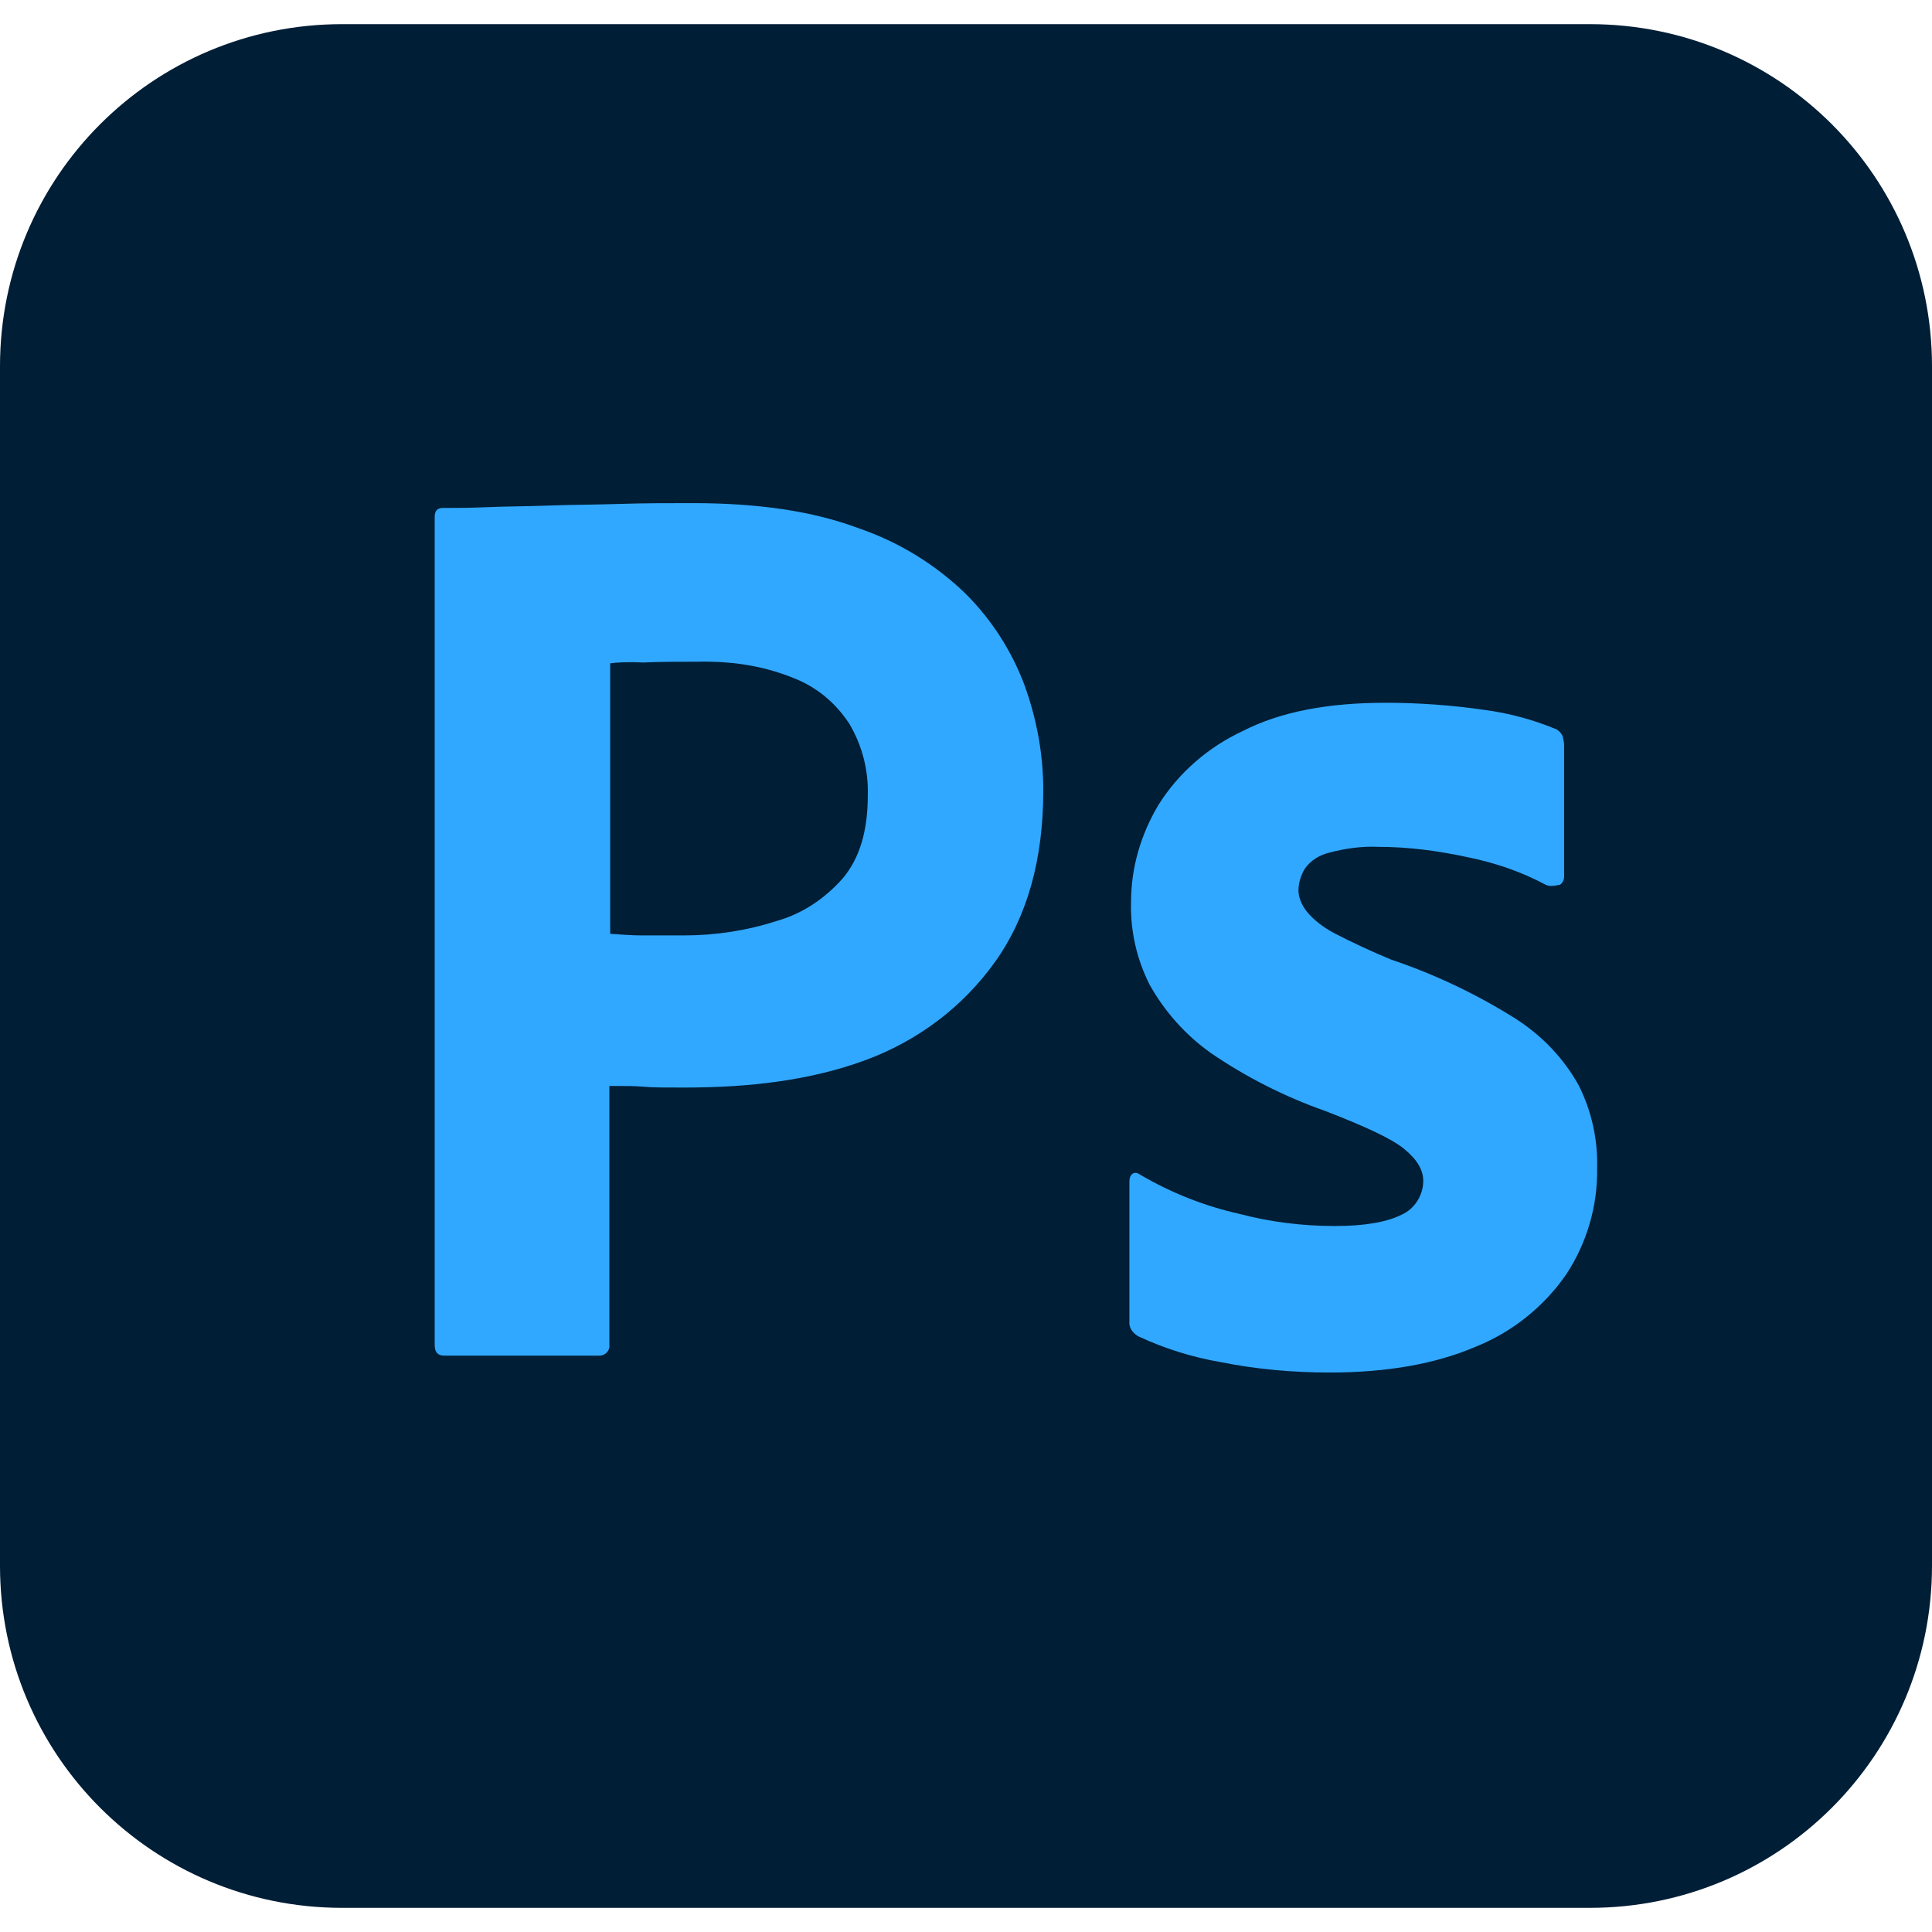
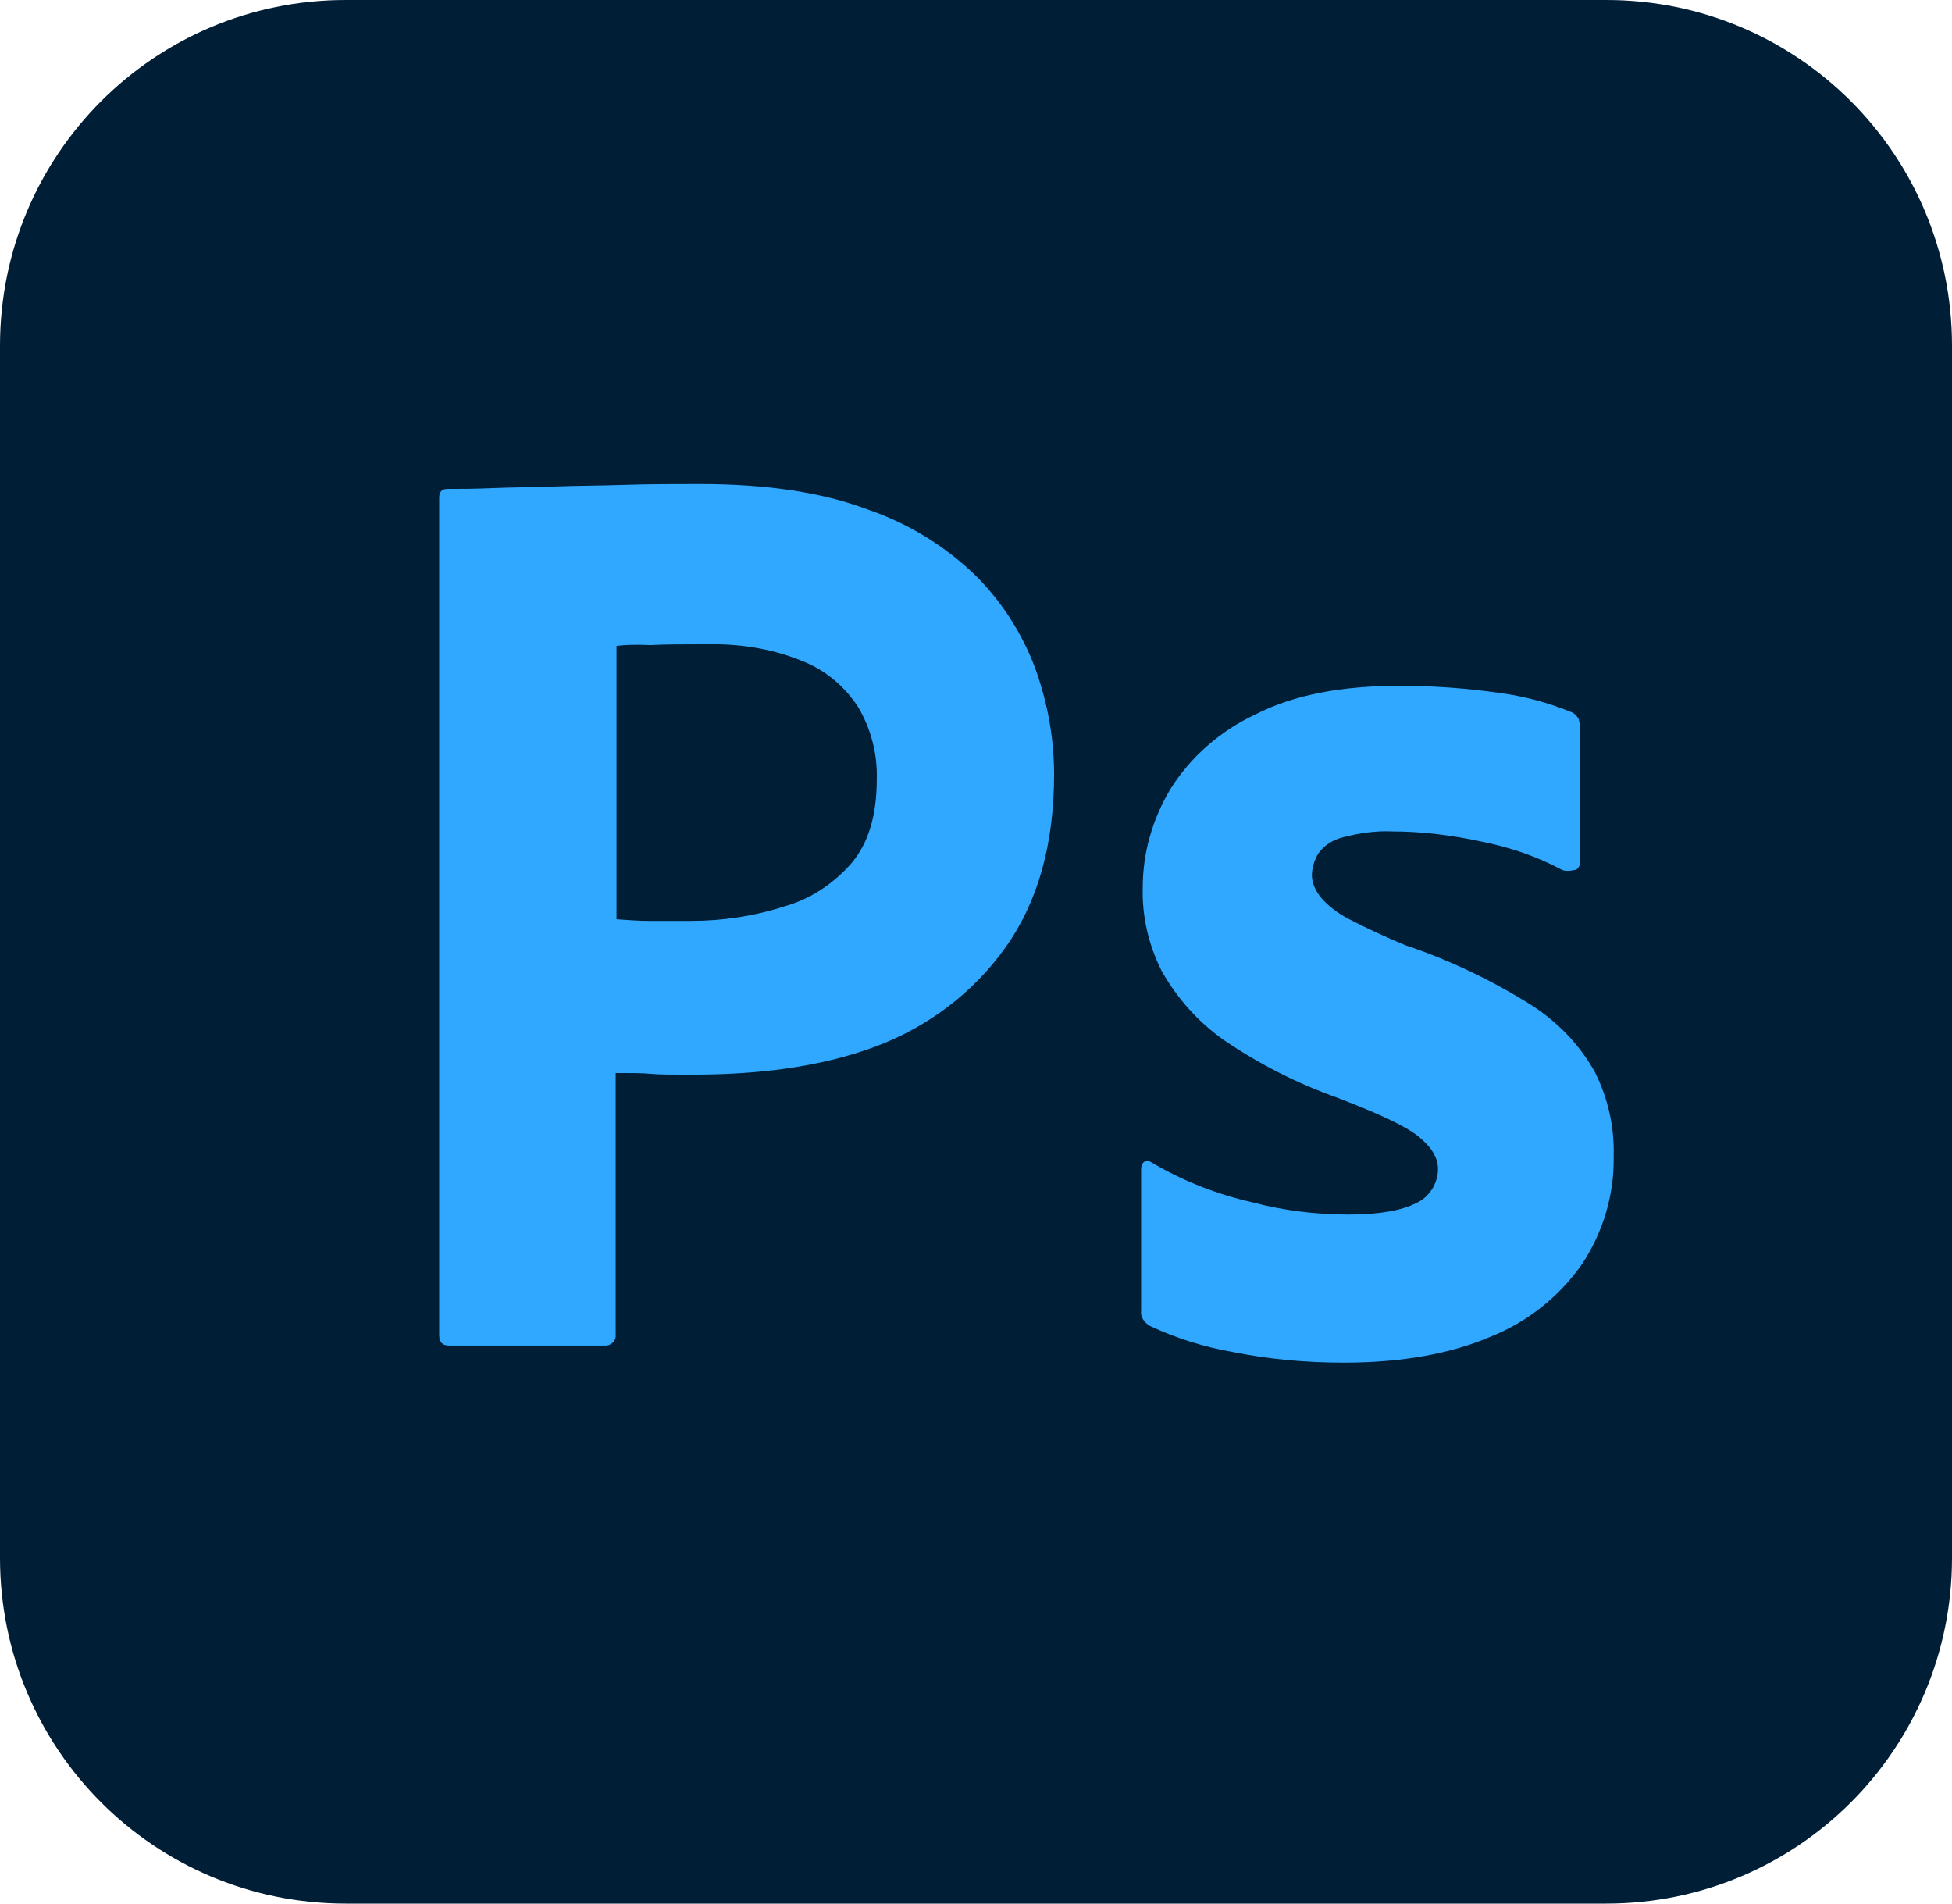
- <svg xmlns="http://www.w3.org/2000/svg" viewBox="0 0 128 128">
-   <path fill="#001e36" d="M22.667 1.6h82.666C117.867 1.6 128 11.733 128 24.267v79.466c0 12.534-10.133 22.667-22.667 22.667H22.667C10.133 126.4 0 116.267 0 103.733V24.267C0 11.733 10.133 1.6 22.667 1.6Z" />
-   <path fill="#31a8ff" d="M45.867 33.333c-1.6 0-3.2 0-4.853.054-1.654.053-3.201.053-4.641.107-1.44.053-2.773.053-4.053.106-1.227.053-2.08.053-2.987.053-.373 0-.533.213-.533.587v54.88c0 .48.213.694.64.694h10.347c.373-.054.64-.374.586-.747v-17.12c1.013 0 1.76 0 2.294.053.533.053 1.386.053 2.666.053 4.374 0 8.374-.48 12-1.813 3.467-1.28 6.454-3.52 8.587-6.507 2.133-2.986 3.2-6.773 3.2-11.36 0-2.4-.426-4.693-1.226-6.933A16.98 16.98 0 0 0 64 39.36a19.049 19.049 0 0 0-7.147-4.374c-2.987-1.12-6.613-1.653-10.986-1.653Zm1.19 10.505c1.9.036 3.75.368 5.476 1.068 1.547.587 2.827 1.654 3.734 3.04a8.779 8.779 0 0 1 1.227 4.748c0 2.346-.534 4.16-1.654 5.493-1.174 1.333-2.667 2.347-4.373 2.827-1.974.64-4.054.959-6.134.959h-2.827c-.64 0-1.332-.053-2.079-.106v-17.92c.373-.054 1.12-.107 2.187-.053 1.013-.054 2.239-.054 3.626-.054.273-.007.546-.008.817-.002zm44.73 2.723c-3.787 0-6.934.586-9.44 1.866-2.293 1.067-4.267 2.773-5.6 4.906-1.173 1.974-1.814 4.16-1.814 6.454a11.447 11.447 0 0 0 1.227 5.44 13.809 13.809 0 0 0 4.054 4.533 32.629 32.629 0 0 0 7.573 3.84c2.613 1.013 4.373 1.813 5.227 2.506.853.694 1.28 1.387 1.28 2.134 0 .96-.587 1.867-1.44 2.24-.96.48-2.4.747-4.427.747-2.133 0-4.267-.267-6.294-.8a22.834 22.834 0 0 1-6.613-2.613c-.16-.107-.32-.16-.48-.053-.16.106-.213.319-.213.479v9.28c-.053.427.213.8.587 1.013a21.49 21.49 0 0 0 5.44 1.707c2.4.48 4.799.693 7.252.693 3.84 0 7.041-.586 9.654-1.706 2.4-.96 4.48-2.613 5.973-4.747a12.41 12.41 0 0 0 2.08-7.093 11.512 11.512 0 0 0-1.226-5.493c-1.014-1.814-2.454-3.307-4.214-4.427a38.625 38.625 0 0 0-8.213-3.894 48.784 48.784 0 0 1-3.787-1.76c-.693-.373-1.333-.853-1.813-1.44-.32-.427-.533-.906-.533-1.386 0-.48.16-1.013.426-1.44.374-.533.96-.907 1.653-1.067 1.014-.266 2.134-.427 3.2-.374 2.027 0 4 .267 5.974.694 1.814.373 3.52.96 5.12 1.814.213.106.48.106.96 0a.656.656 0 0 0 .267-.534v-8.693c0-.214-.054-.427-.107-.64-.107-.213-.32-.427-.533-.48A18.762 18.762 0 0 0 98.4 47.04a45.98 45.98 0 0 0-6.613-.48z" />
+ <svg xmlns="http://www.w3.org/2000/svg" version="1.1" id="Layer_1" x="0px" y="0px" viewBox="0 0 240 234" style="enable-background:new 0 0 240 234;" xml:space="preserve">
+   <style type="text/css">
+ 	.st0{fill:#001E36;}
+ 	.st1{fill:#31A8FF;}
+ </style>
+   <g id="Layer_2_1_">
+     <g id="Surfaces">
+       <g id="Photo_Surface">
+         <g id="Outline_no_shadow">
+           <path class="st0" d="M42.5,0h155C221,0,240,19,240,42.5v149c0,23.5-19,42.5-42.5,42.5h-155C19,234,0,215,0,191.5v-149      C0,19,19,0,42.5,0z" />
+         </g>
+       </g>
+     </g>
+     <g id="Outlined_Mnemonics_Logos">
+       <g id="Ps">
+         <path class="st1" d="M54,164.1V61.2c0-0.7,0.3-1.1,1-1.1c1.7,0,3.3,0,5.6-0.1c2.4-0.1,4.9-0.1,7.6-0.2c2.7-0.1,5.6-0.1,8.7-0.2     c3.1-0.1,6.1-0.1,9.1-0.1c8.2,0,15,1,20.6,3.1c5,1.7,9.6,4.5,13.4,8.2c3.2,3.2,5.7,7.1,7.3,11.4c1.5,4.2,2.3,8.5,2.3,13     c0,8.6-2,15.7-6,21.3c-4,5.6-9.6,9.8-16.1,12.2c-6.8,2.5-14.3,3.4-22.5,3.4c-2.4,0-4,0-5-0.1c-1-0.1-2.4-0.1-4.3-0.1v32.1     c0.1,0.7-0.4,1.3-1.1,1.4c-0.1,0-0.2,0-0.4,0H55.2C54.4,165.4,54,165,54,164.1z M75.8,79.4V113c1.4,0.1,2.7,0.2,3.9,0.2H85     c3.9,0,7.8-0.6,11.5-1.8c3.2-0.9,6-2.8,8.2-5.3c2.1-2.5,3.1-5.9,3.1-10.3c0.1-3.1-0.7-6.2-2.3-8.9c-1.7-2.6-4.1-4.6-7-5.7     c-3.7-1.5-7.7-2.1-11.8-2c-2.6,0-4.9,0-6.8,0.1C77.9,79.2,76.5,79.3,75.8,79.4L75.8,79.4z" />
+         <path class="st1" d="M192,106.9c-3-1.6-6.2-2.7-9.6-3.4c-3.7-0.8-7.4-1.3-11.2-1.3c-2-0.1-4.1,0.2-6,0.7c-1.3,0.3-2.4,1-3.1,2     c-0.5,0.8-0.8,1.8-0.8,2.7c0,0.9,0.4,1.8,1,2.6c0.9,1.1,2.1,2,3.4,2.7c2.3,1.2,4.7,2.3,7.1,3.3c5.4,1.8,10.6,4.3,15.4,7.3     c3.3,2.1,6,4.9,7.9,8.3c1.6,3.2,2.4,6.7,2.3,10.3c0.1,4.7-1.3,9.4-3.9,13.3c-2.8,4-6.7,7.1-11.2,8.9c-4.9,2.1-10.9,3.2-18.1,3.2     c-4.6,0-9.1-0.4-13.6-1.3c-3.5-0.6-7-1.7-10.2-3.2c-0.7-0.4-1.2-1.1-1.1-1.9v-17.4c0-0.3,0.1-0.7,0.4-0.9     c0.3-0.2,0.6-0.1,0.9,0.1c3.9,2.3,8,3.9,12.4,4.9c3.8,1,7.8,1.5,11.8,1.5c3.8,0,6.5-0.5,8.3-1.4c1.6-0.7,2.7-2.4,2.7-4.2     c0-1.4-0.8-2.7-2.4-4c-1.6-1.3-4.9-2.8-9.8-4.7c-5.1-1.8-9.8-4.2-14.2-7.2c-3.1-2.2-5.7-5.1-7.6-8.5c-1.6-3.2-2.4-6.7-2.3-10.2     c0-4.3,1.2-8.4,3.4-12.1c2.5-4,6.2-7.2,10.5-9.2c4.7-2.4,10.6-3.5,17.7-3.5c4.1,0,8.3,0.3,12.4,0.9c3,0.4,5.9,1.2,8.6,2.3     c0.4,0.1,0.8,0.5,1,0.9c0.1,0.4,0.2,0.8,0.2,1.2v16.3c0,0.4-0.2,0.8-0.5,1C192.9,107.1,192.4,107.1,192,106.9z" />
+       </g>
+     </g>
+   </g>
</svg>
